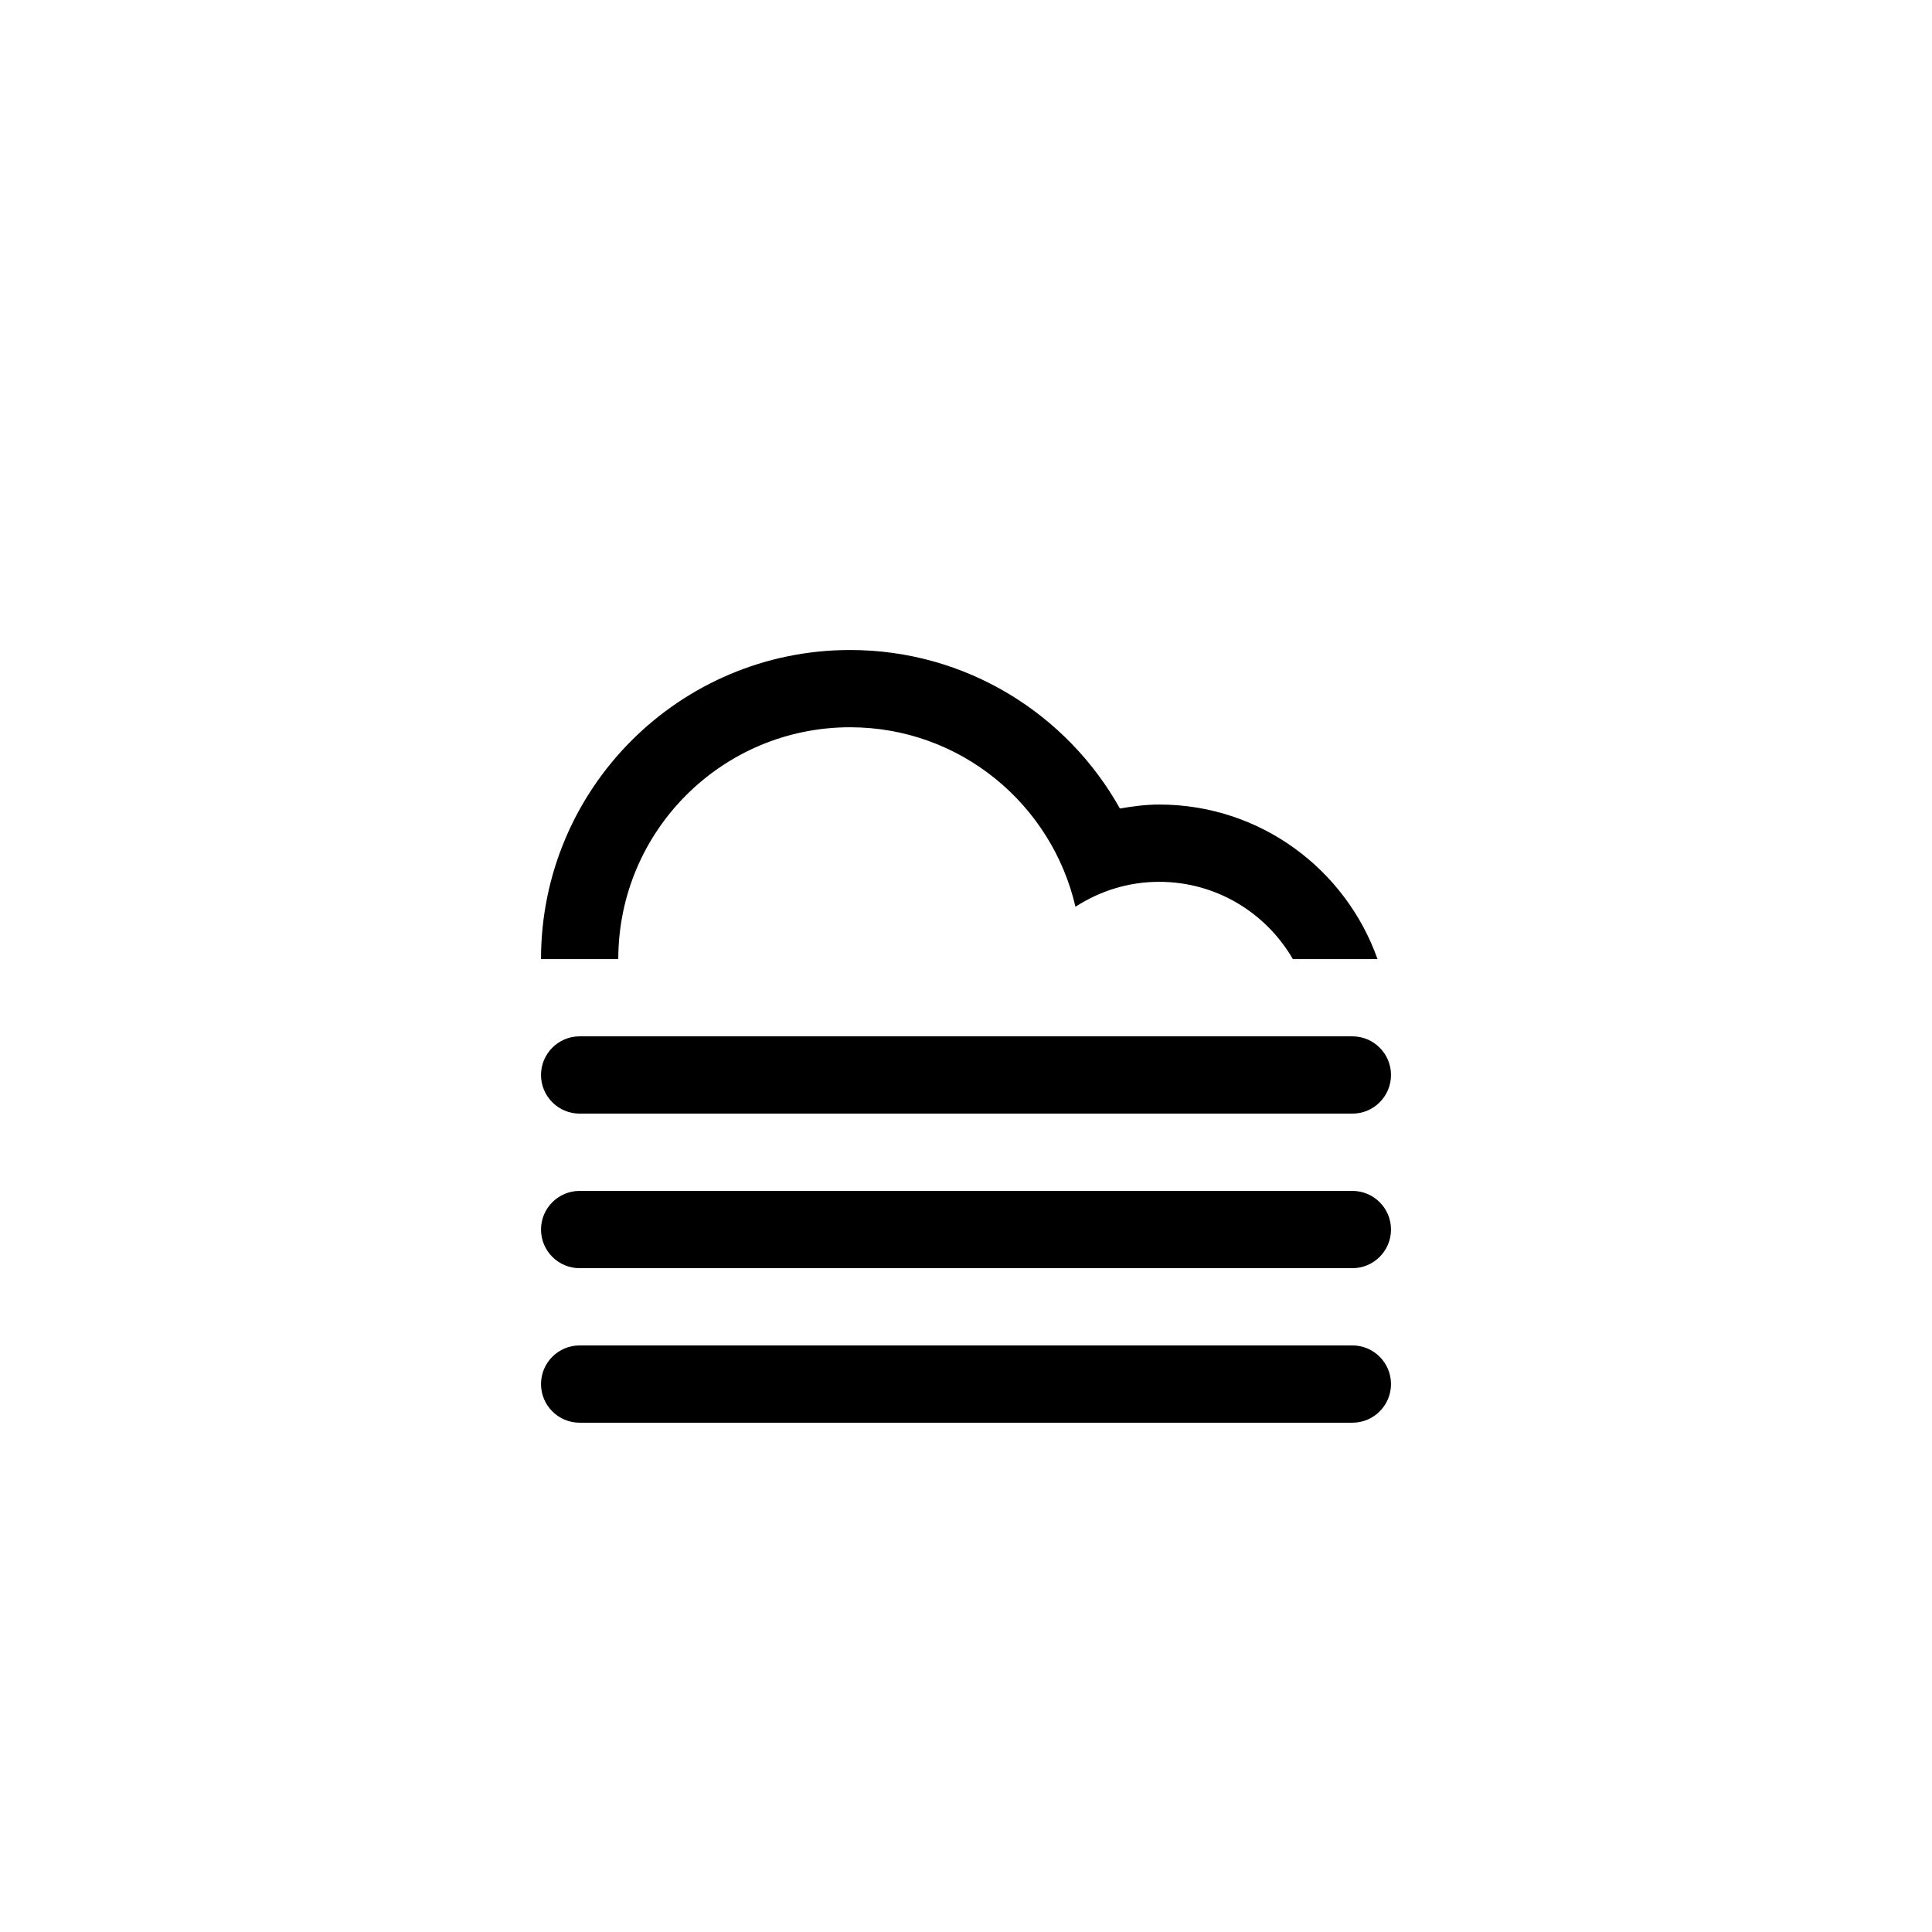
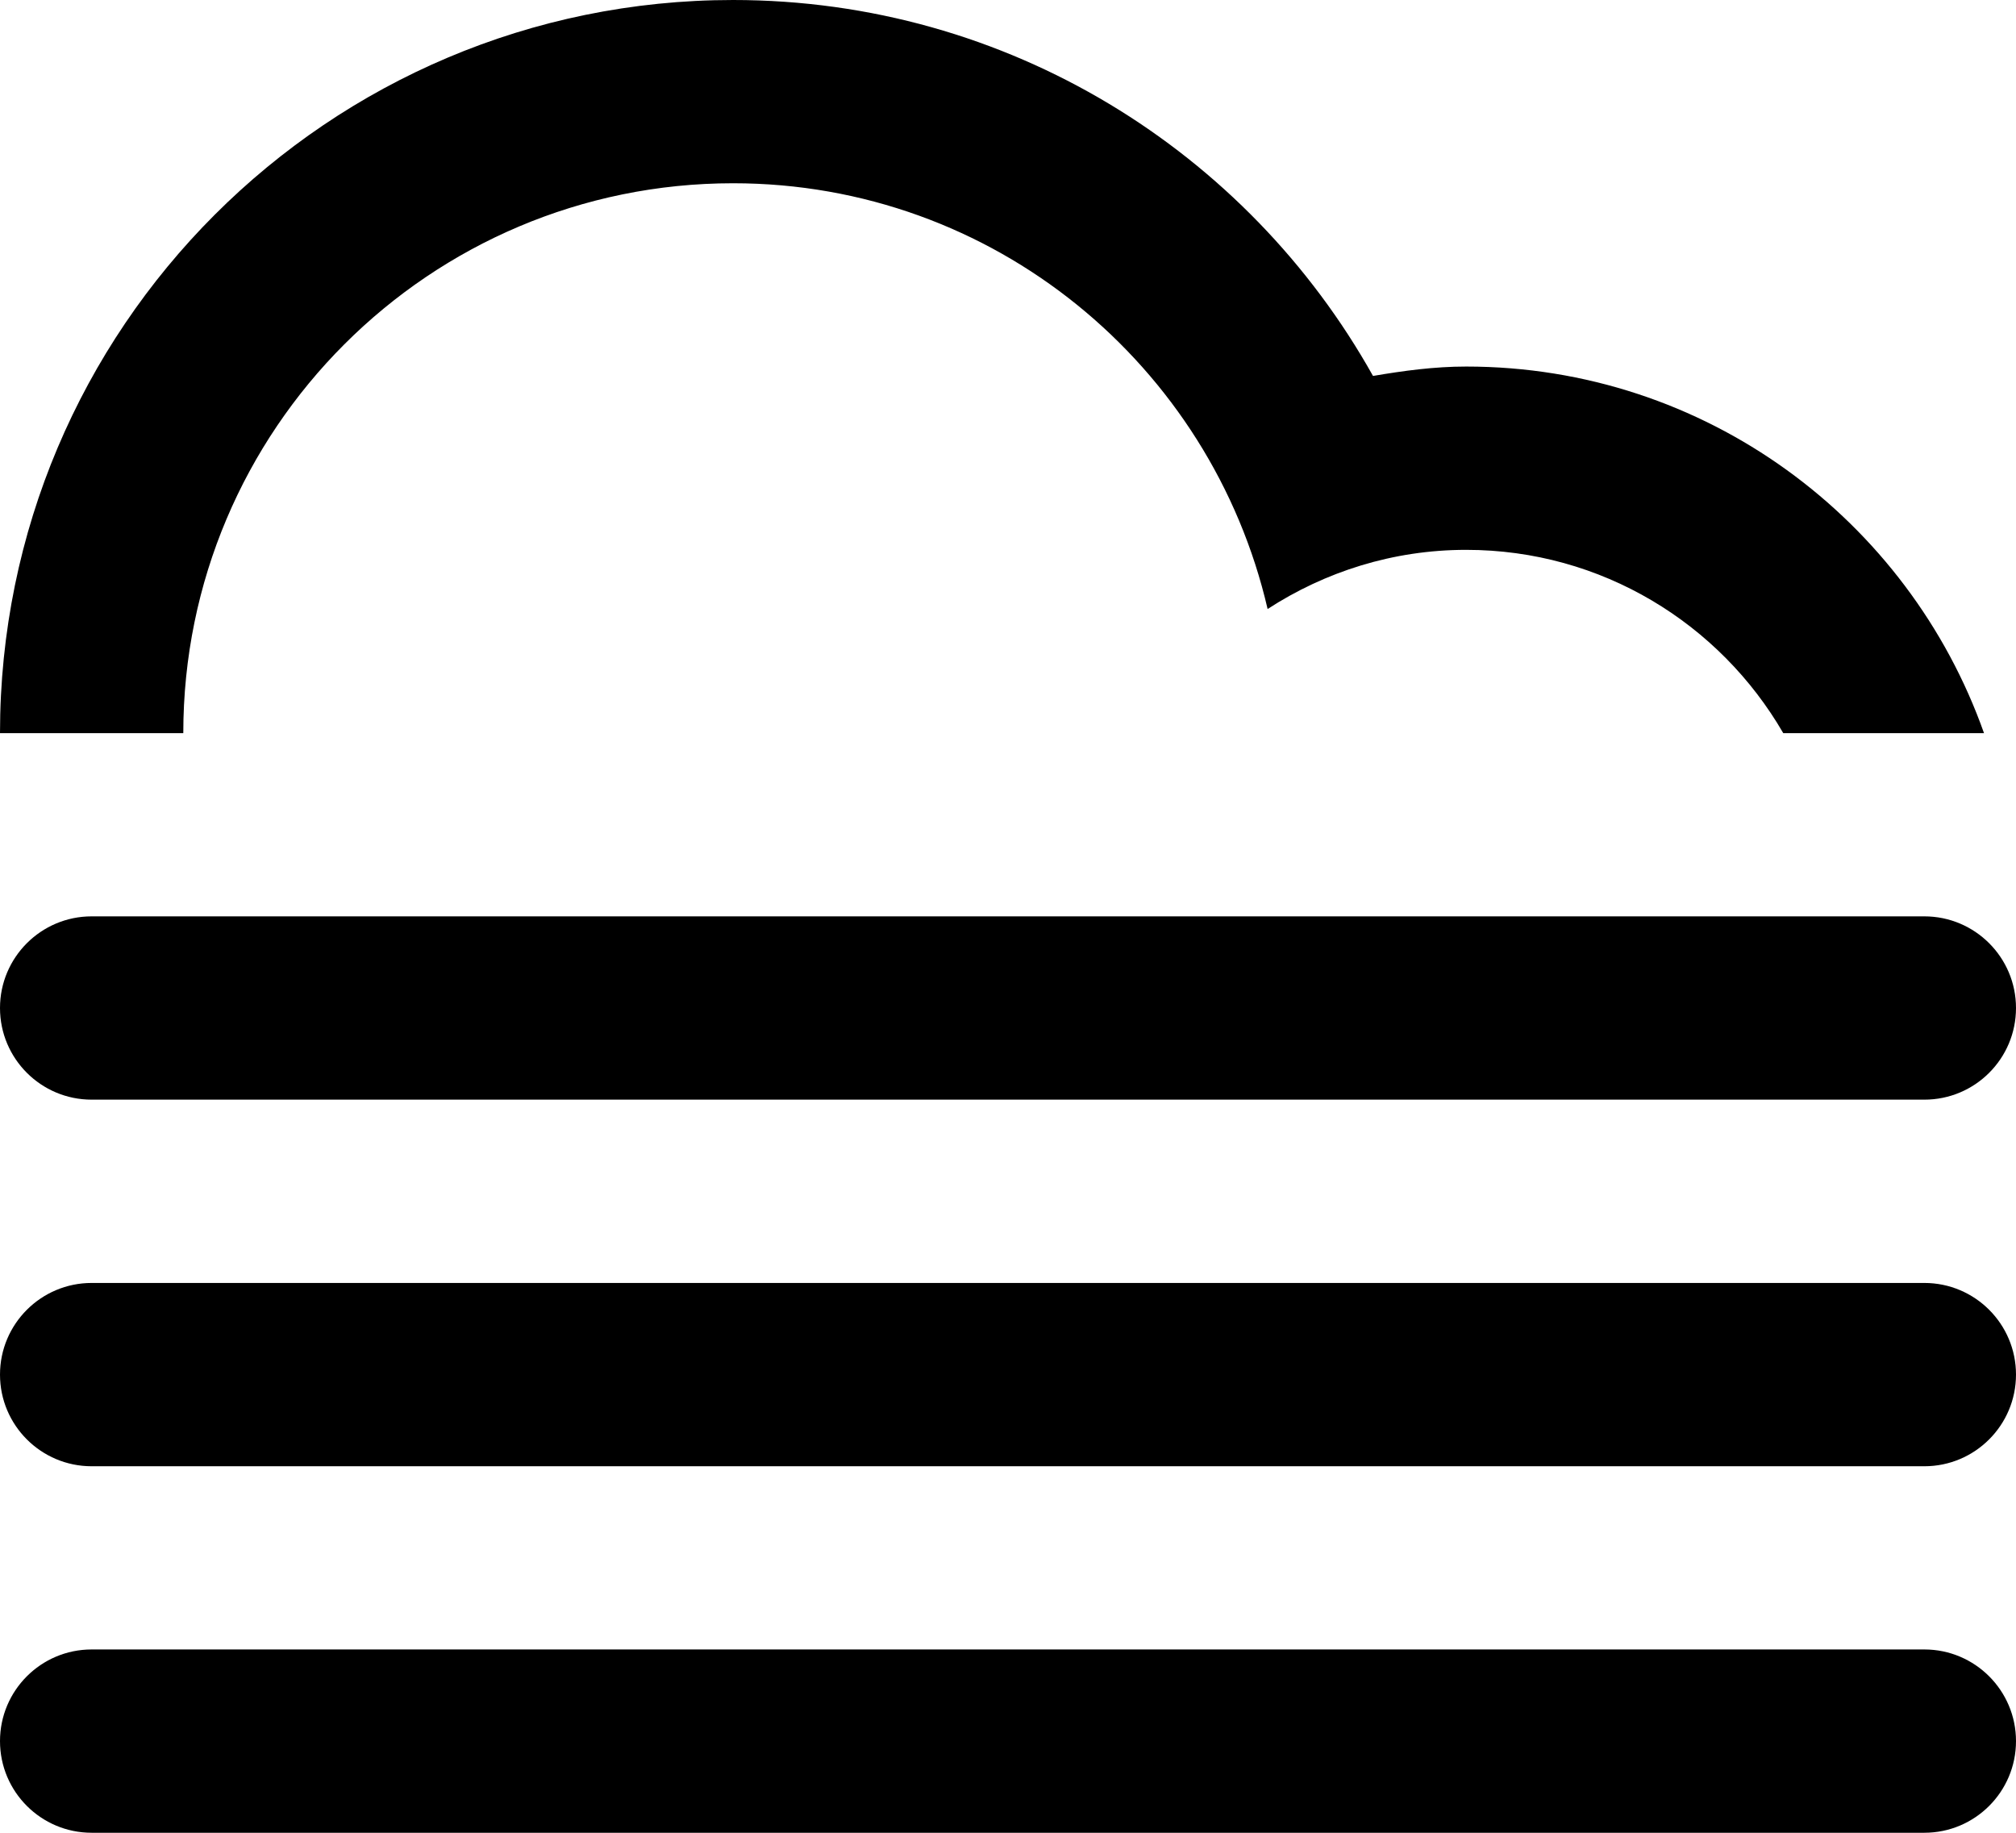
- <svg xmlns="http://www.w3.org/2000/svg" version="1.1" id="Layer_1" x="0px" y="0px" width="100px" height="100px" viewBox="0 0 100 100" enable-background="new 0 0 100 100" xml:space="preserve">
-   <path fill-rule="evenodd" clip-rule="evenodd" d="M69.998,65.641H30.003c-1.104,0-2-0.896-2-2c0-1.105,0.896-2,2-2h39.995  c1.104,0,2,0.895,2,2C71.998,64.744,71.103,65.641,69.998,65.641z M69.998,57.641H30.003c-1.104,0-2-0.895-2-2c0-1.104,0.896-2,2-2  h39.995c1.104,0,2,0.896,2,2C71.998,56.746,71.103,57.641,69.998,57.641z M59.999,45.643c-1.601,0-3.083,0.48-4.333,1.291  c-1.232-5.317-5.974-9.291-11.665-9.291c-6.626,0-11.998,5.373-11.998,12h-4c0-8.835,7.163-15.999,15.998-15.999  c6.004,0,11.229,3.312,13.965,8.204c0.664-0.113,1.337-0.205,2.033-0.205c5.222,0,9.652,3.342,11.301,8h-4.381  C65.535,47.253,62.958,45.643,59.999,45.643z M30.003,69.639h39.995c1.104,0,2,0.896,2,2c0,1.105-0.896,2-2,2H30.003  c-1.104,0-2-0.895-2-2C28.003,70.535,28.898,69.639,30.003,69.639z" />
+ <svg xmlns="http://www.w3.org/2000/svg" version="1.1" id="Layer_1" x="0px" y="0px" width="43.995px" height="39.995px" viewBox="-53.163 -115.79 43.995 39.995" enable-background="new -53.163 -115.79 43.995 39.995" xml:space="preserve">
+   <path d="M-11.168-83.793h-39.995c-1.104,0-2-0.896-2-2c0-1.105,0.896-2,2-2h39.995c1.104,0,2,0.895,2,2  C-9.168-84.69-10.063-83.793-11.168-83.793z M-11.168-91.793h-39.995c-1.104,0-2-0.895-2-2c0-1.104,0.896-2,2-2h39.995  c1.104,0,2,0.896,2,2C-9.168-92.688-10.063-91.793-11.168-91.793z M-21.167-103.791c-1.601,0-3.083,0.48-4.333,1.291  c-1.232-5.317-5.974-9.291-11.665-9.291c-6.626,0-11.998,5.373-11.998,12h-4c0-8.835,7.163-15.999,15.998-15.999  c6.004,0,11.229,3.312,13.965,8.204c0.664-0.113,1.337-0.205,2.033-0.205c5.222,0,9.652,3.342,11.301,8h-4.381  C-15.631-102.181-18.208-103.791-21.167-103.791z M-51.163-79.795h39.995c1.104,0,2,0.896,2,2c0,1.105-0.896,2-2,2h-39.995  c-1.104,0-2-0.895-2-2C-53.163-78.899-52.268-79.795-51.163-79.795z" />
</svg>
